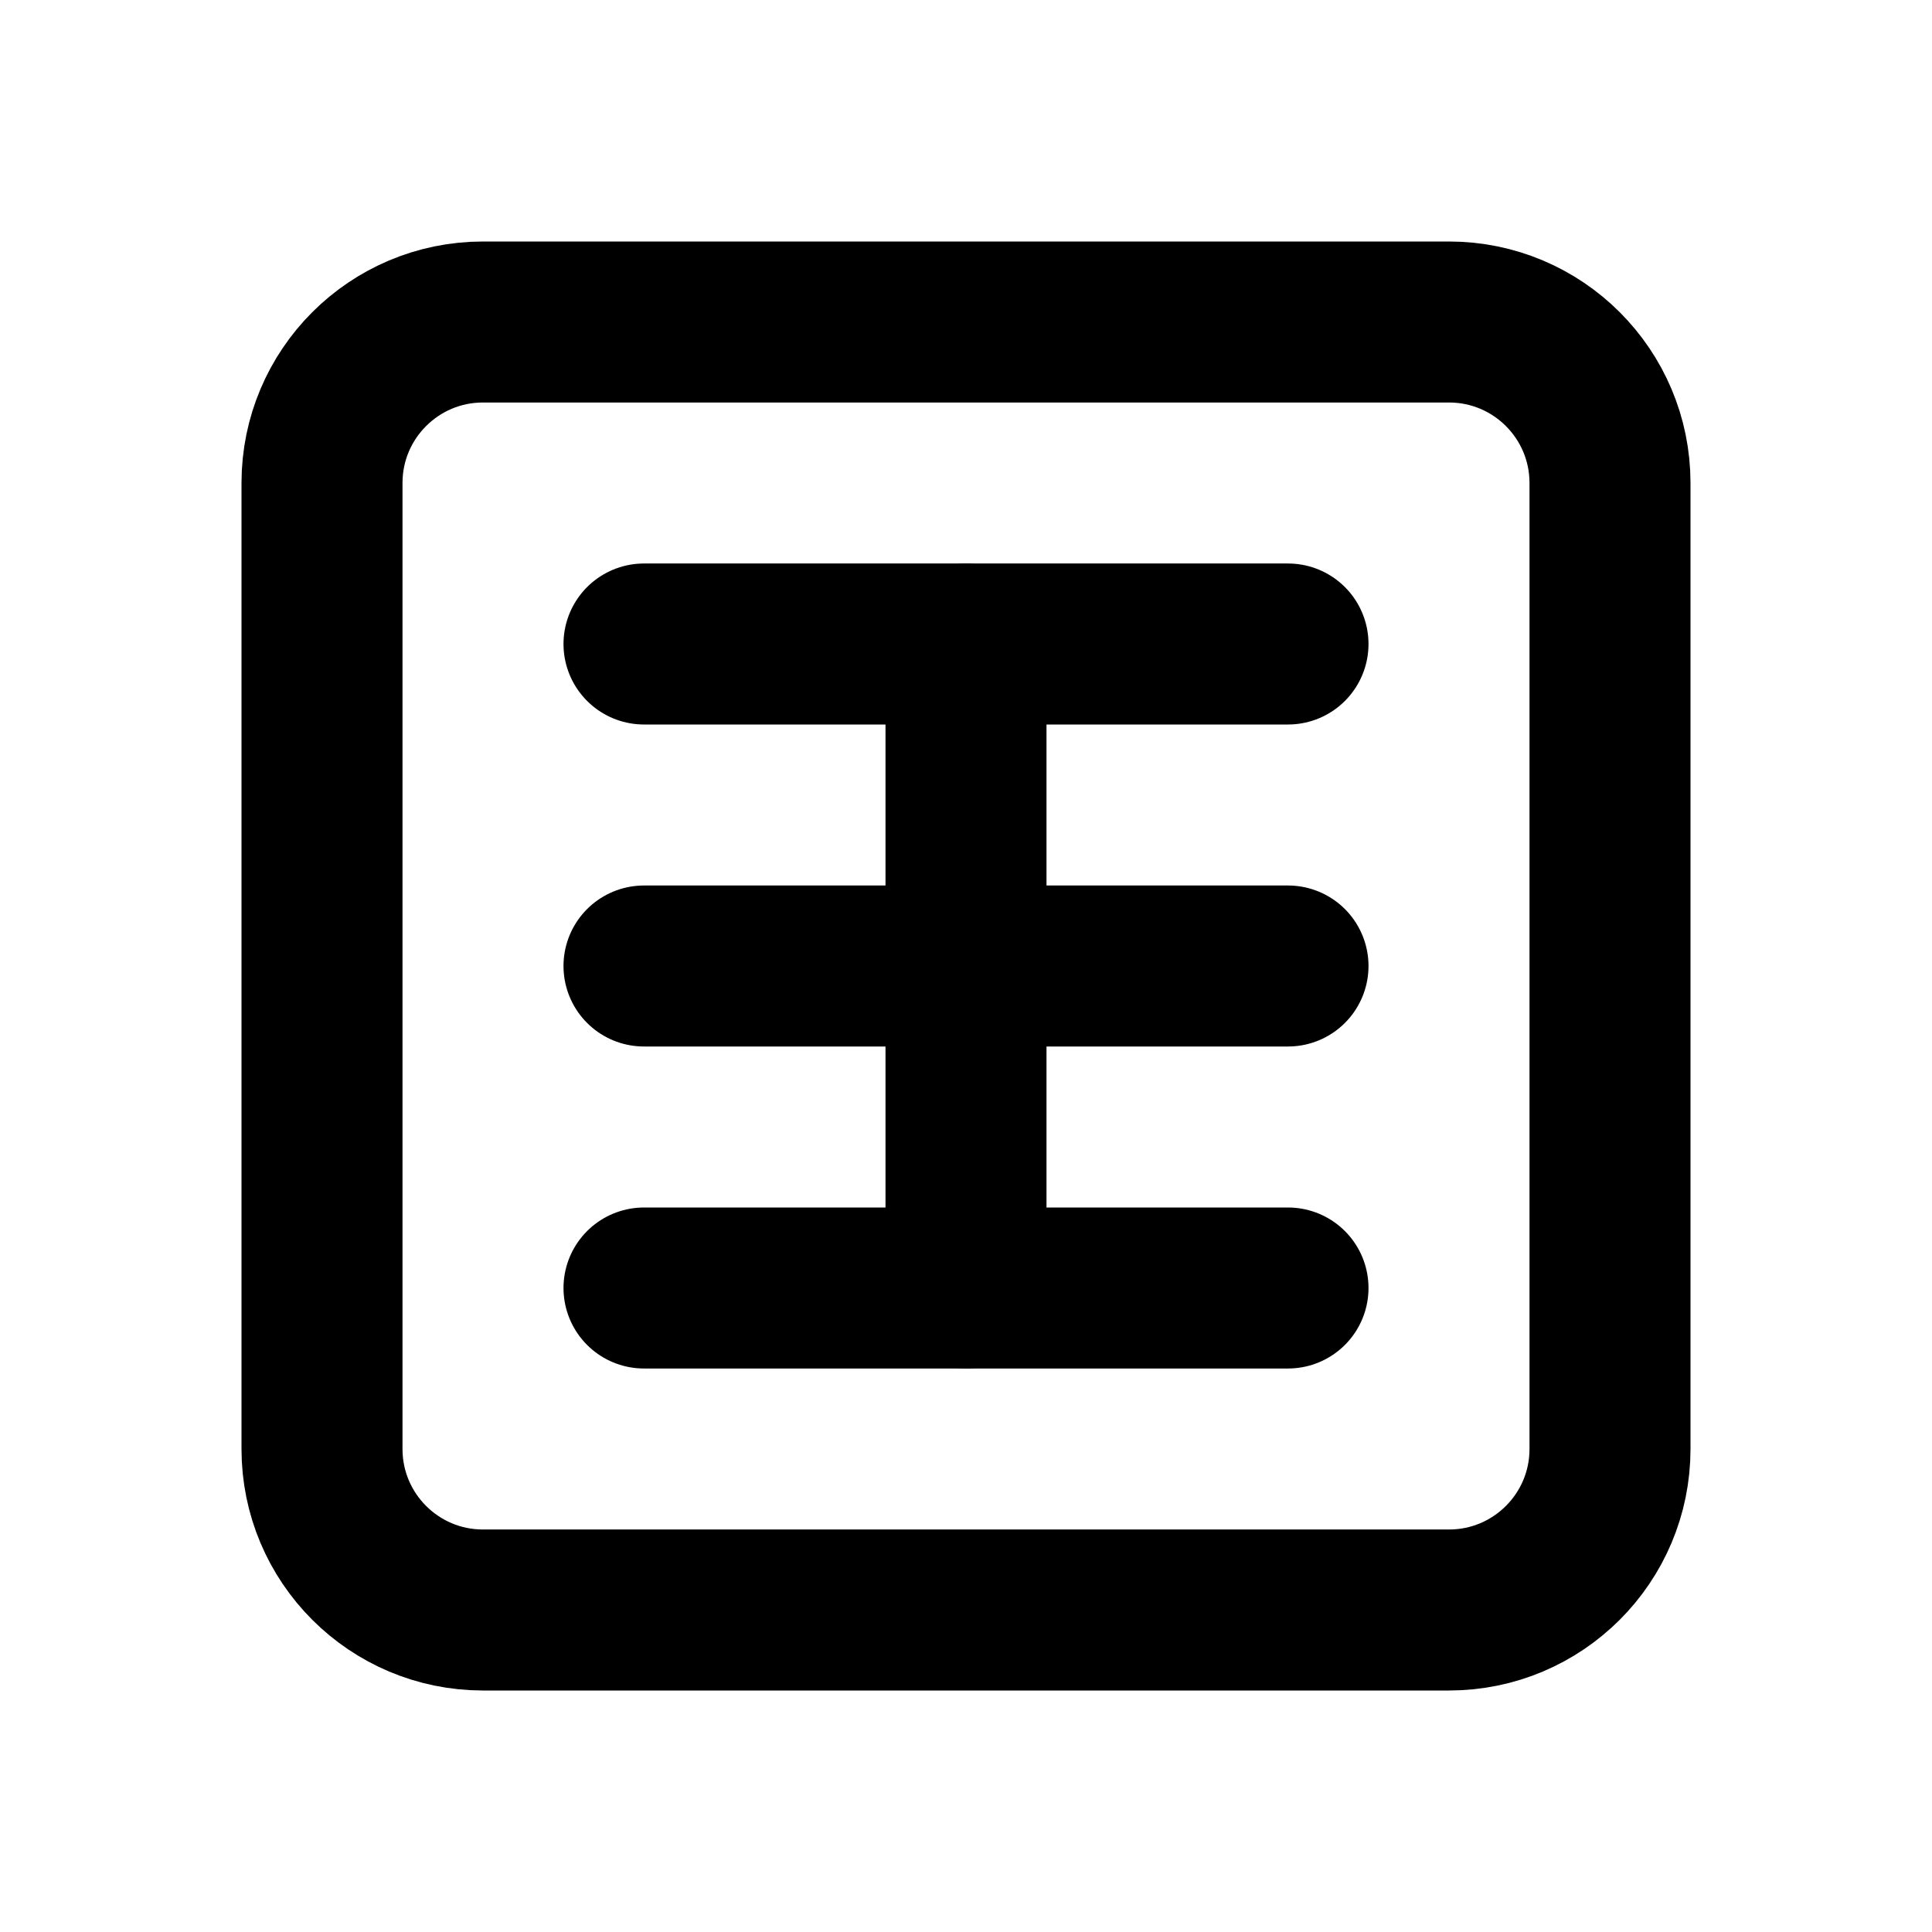
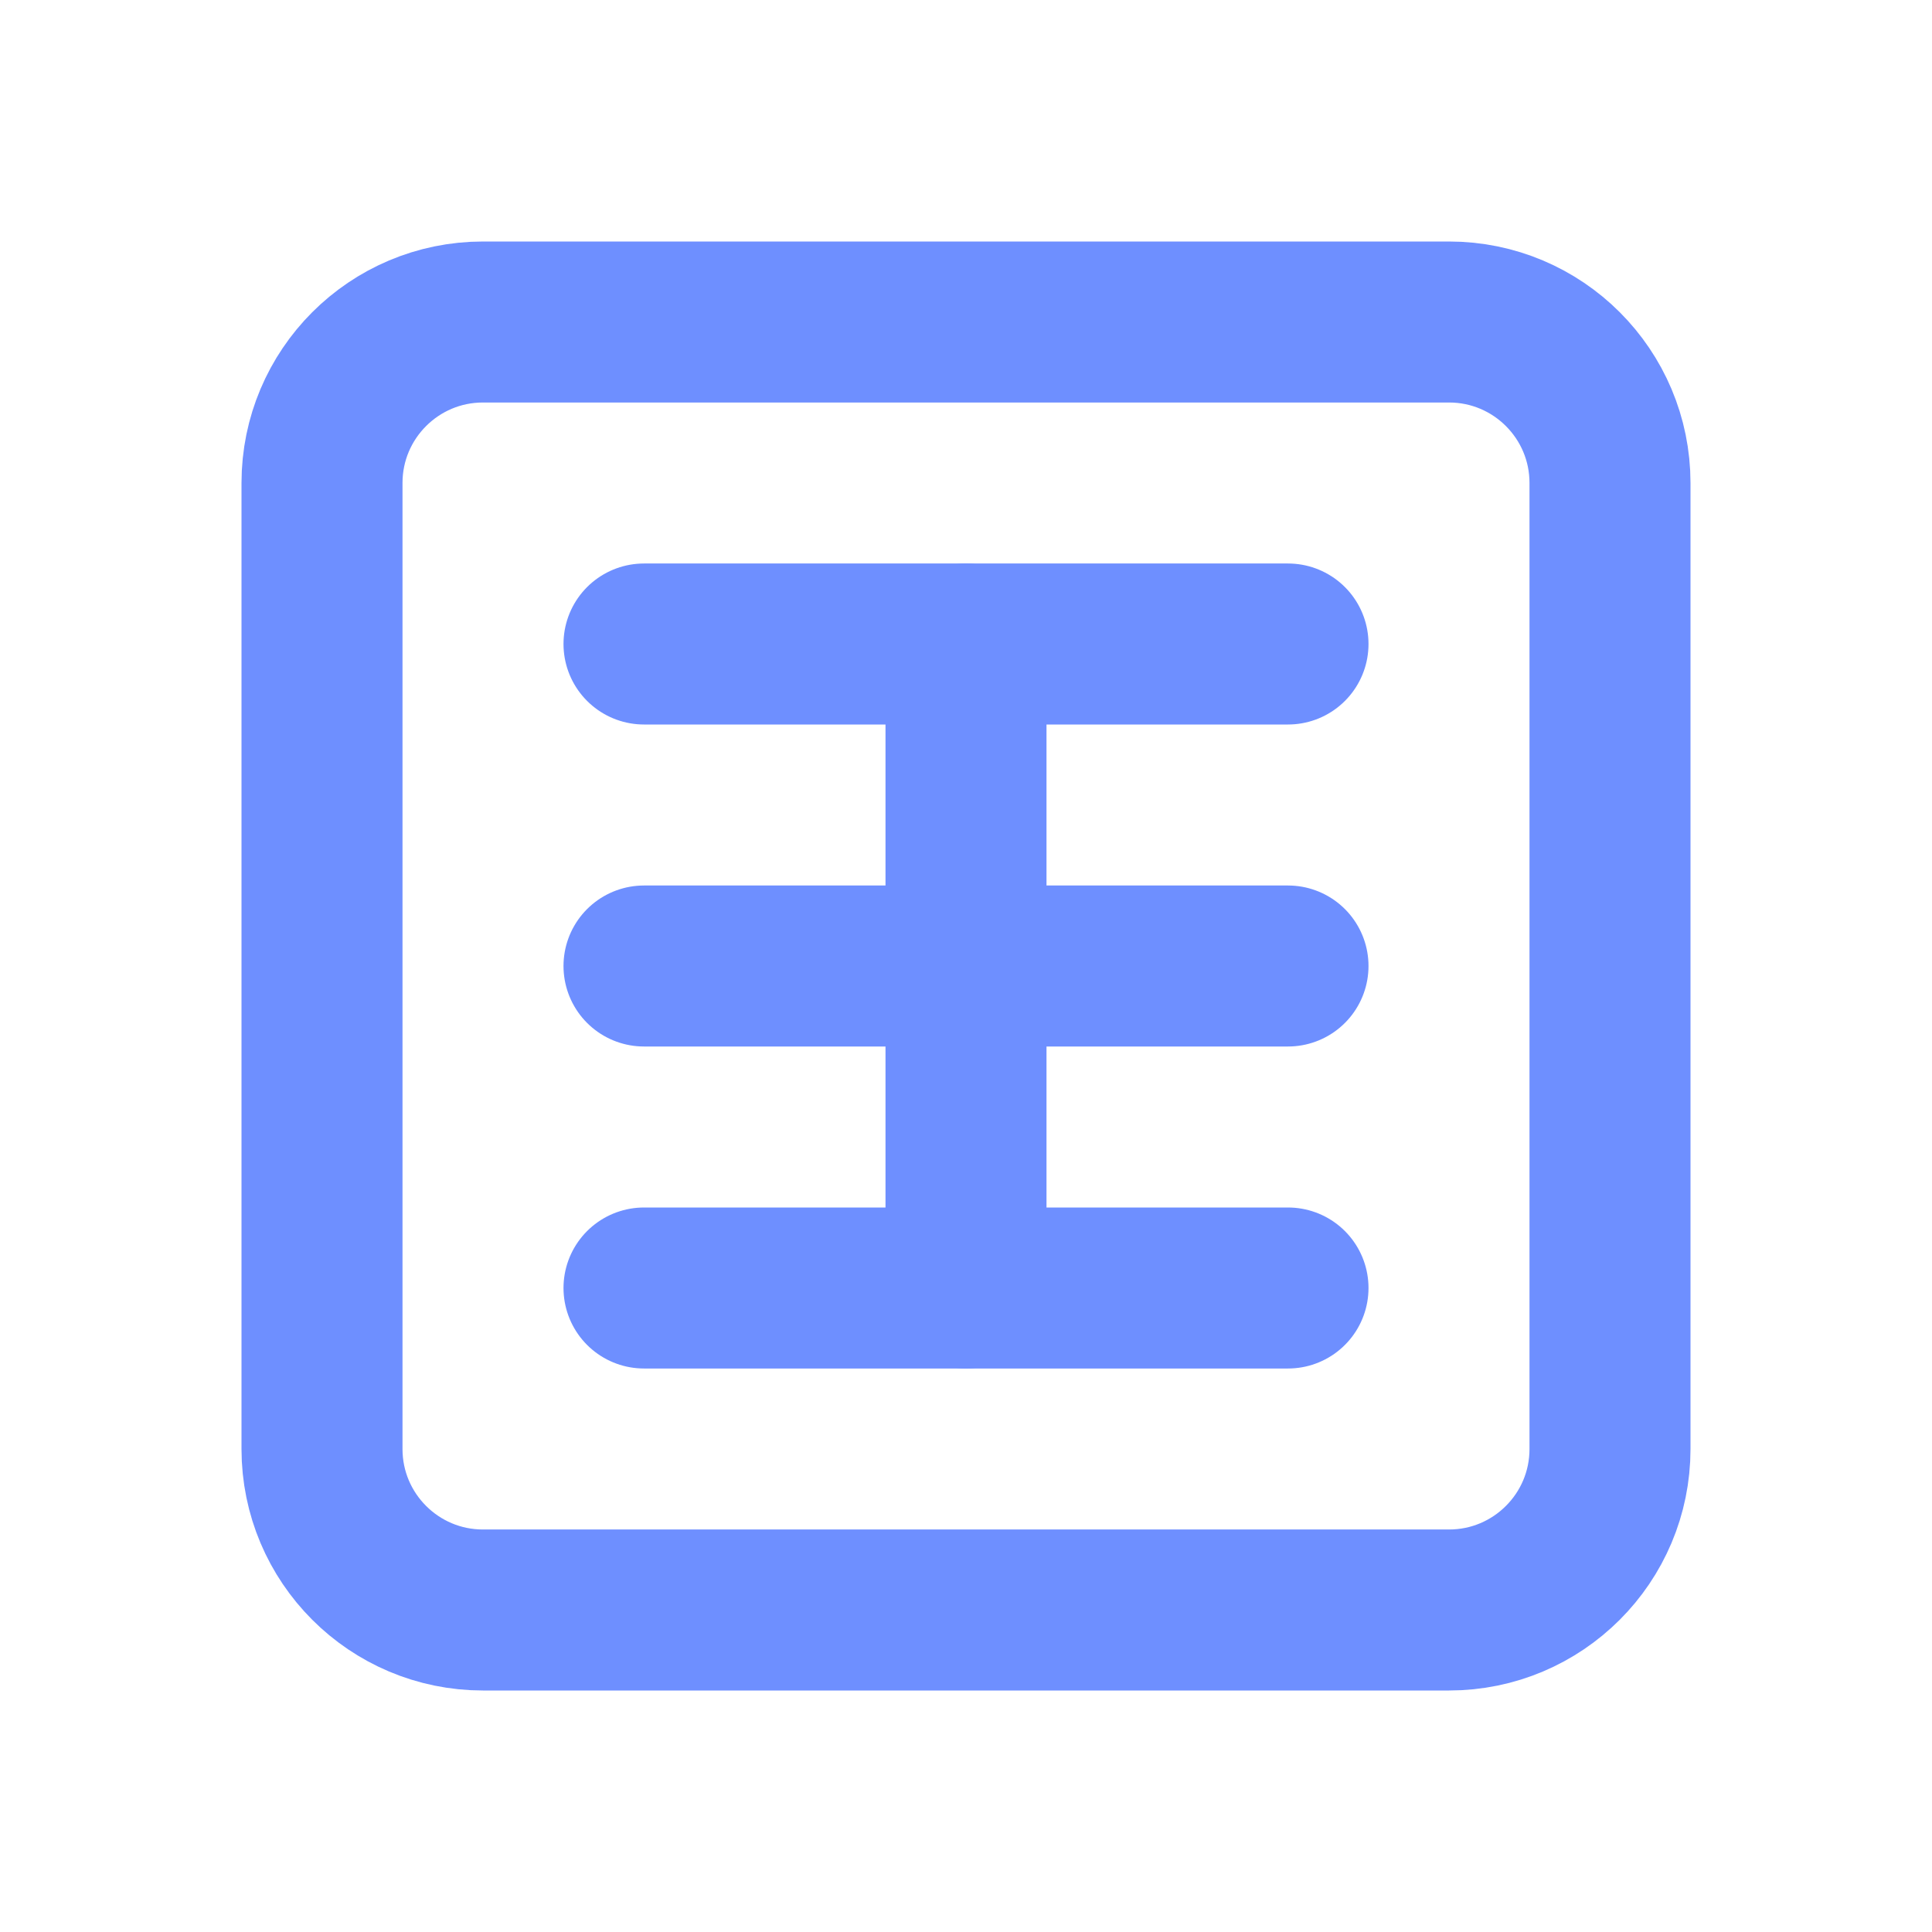
<svg xmlns="http://www.w3.org/2000/svg" width="24" height="24" viewBox="0 0 24 24" fill="none">
-   <rect x="4" y="4" width="16" height="16" rx="2" stroke="currentColor" stroke-width="2" />
-   <path d="M8 8h8" stroke="currentColor" stroke-width="2" stroke-linecap="round" />
-   <path d="M8 12h8" stroke="currentColor" stroke-width="2" stroke-linecap="round" />
-   <path d="M8 16h8" stroke="currentColor" stroke-width="2" stroke-linecap="round" />
-   <path d="M12 8V16" stroke="currentColor" stroke-width="2" stroke-linecap="round" />
+   <rect x="4" y="4" width="16" height="16" rx="2" stroke="#6E8FFF" stroke-width="2" />
+   <path d="M8 8h8" stroke="#6E8FFF" stroke-width="2" stroke-linecap="round" />
+   <path d="M8 12h8" stroke="#6E8FFF" stroke-width="2" stroke-linecap="round" />
+   <path d="M8 16h8" stroke="#6E8FFF" stroke-width="2" stroke-linecap="round" />
+   <path d="M12 8V16" stroke="#6E8FFF" stroke-width="2" stroke-linecap="round" />
</svg>
